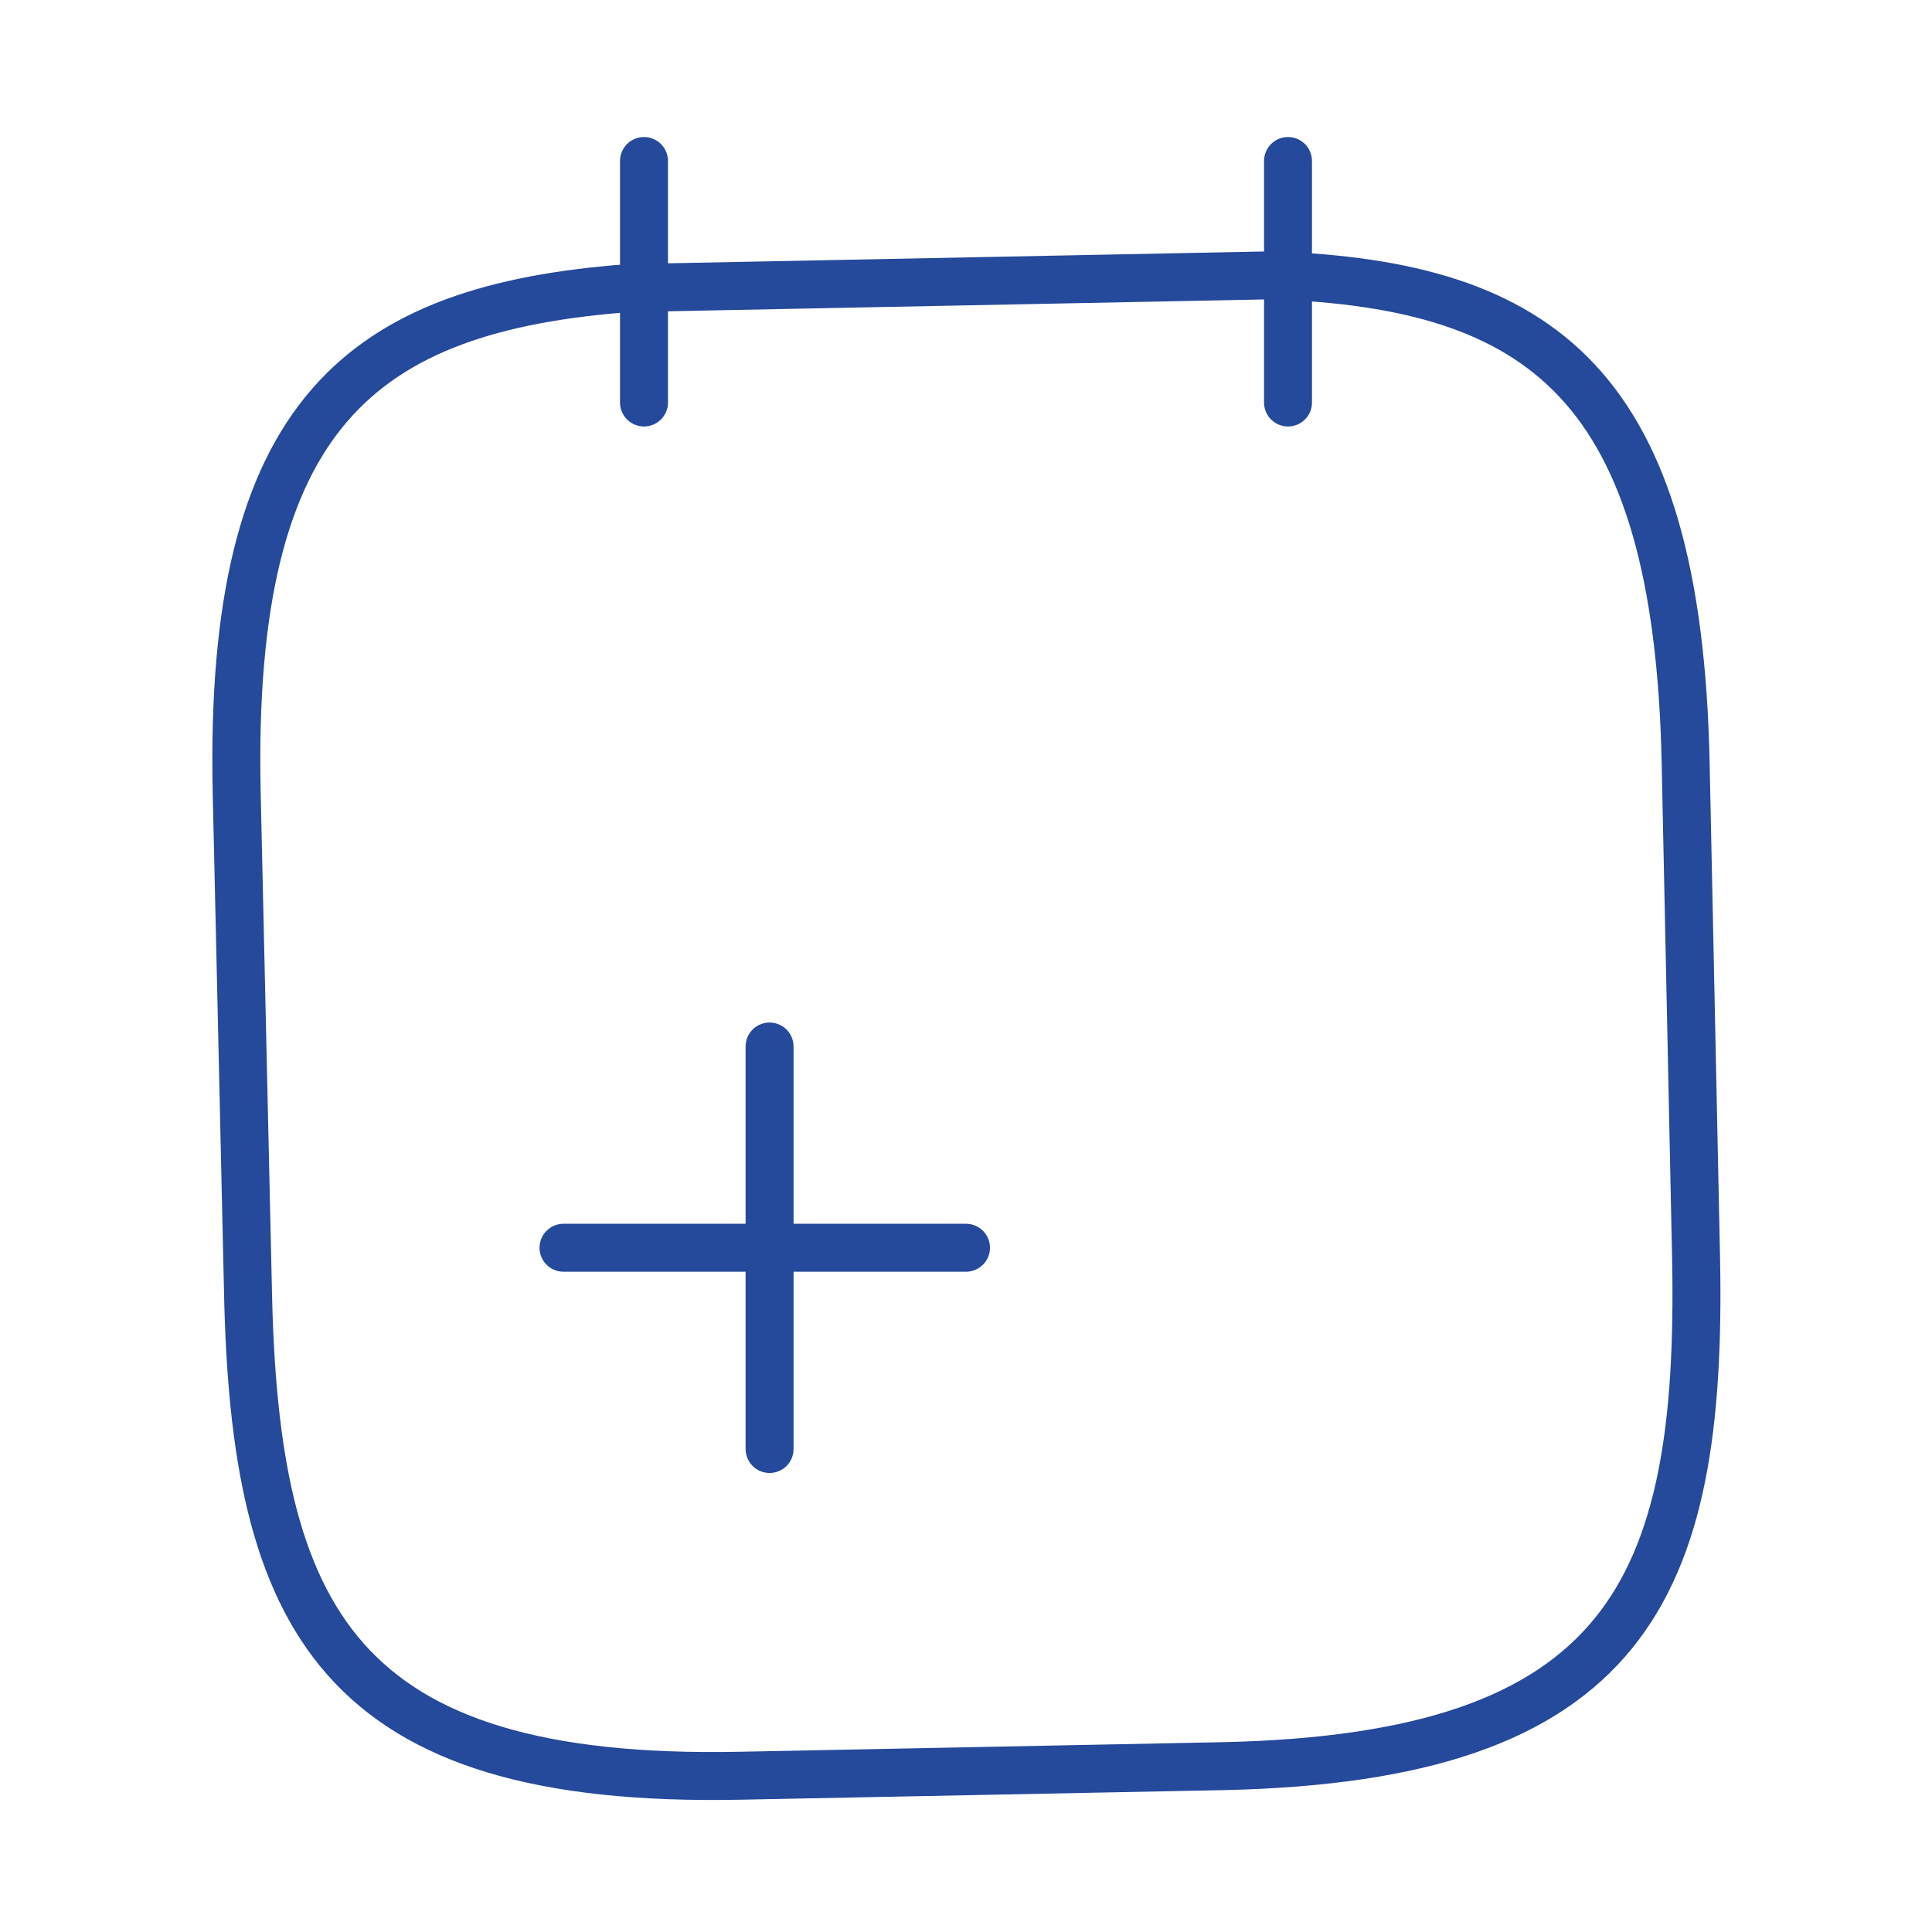
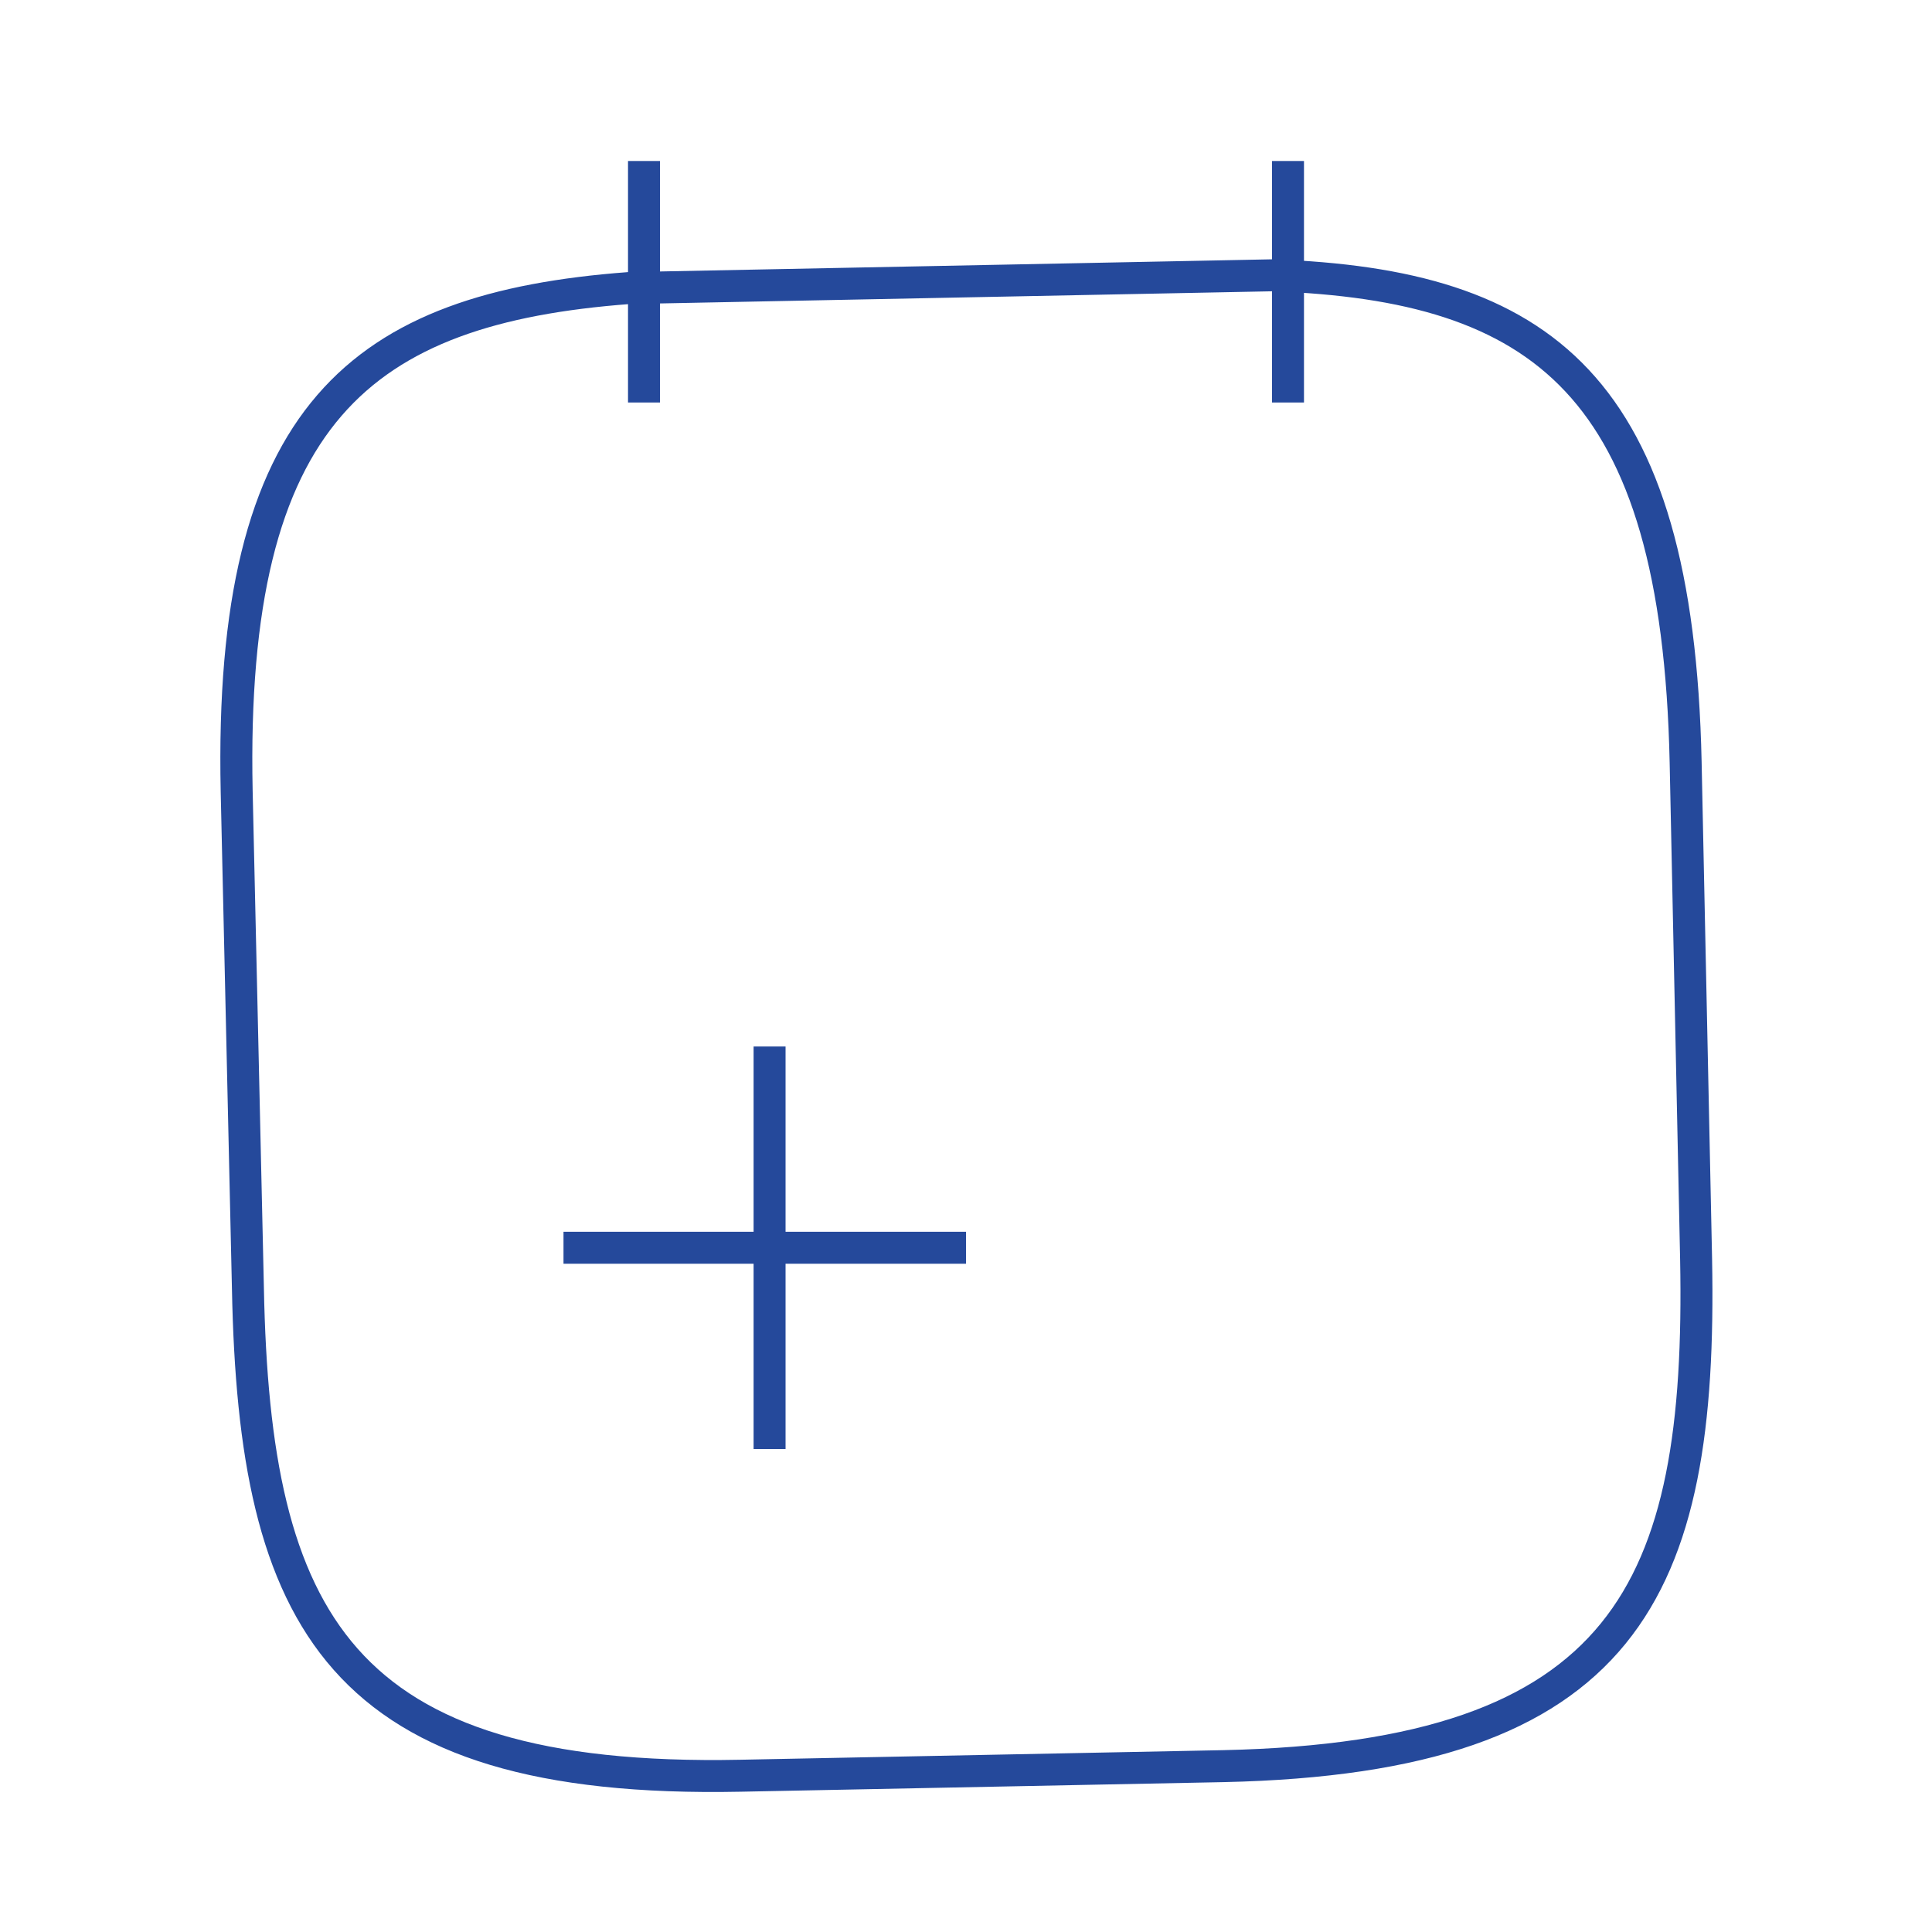
<svg xmlns="http://www.w3.org/2000/svg" id="note-add" width="60.432" height="60.432" viewBox="0 0 60.432 60.432">
-   <path id="Vector" d="M0,12.59V0" transform="translate(24.072 32.734)" fill="none" stroke="#25499b" stroke-linecap="round" stroke-linejoin="round" stroke-width="1.5" />
-   <path id="Vector-2" data-name="Vector" d="M12.59,0H0" transform="translate(17.626 39.029)" fill="none" stroke="#25499b" stroke-linecap="round" stroke-linejoin="round" stroke-width="1.5" />
-   <path id="Vector-3" data-name="Vector" d="M0,0V7.554" transform="translate(20.144 5.036)" fill="none" stroke="#25499b" stroke-linecap="round" stroke-linejoin="round" stroke-width="1.5" />
-   <path id="Vector-4" data-name="Vector" d="M0,0V7.554" transform="translate(40.288 5.036)" fill="none" stroke="#25499b" stroke-linecap="round" stroke-linejoin="round" stroke-width="1.5" />
-   <path id="Vector-5" data-name="Vector" d="M32.417,0c8.41.3,12.665,3.4,12.917,15.234l.327,15.536c.2,10.374-2.191,15.586-14.781,15.863l-15.108.3C3.183,47.187.565,42.05.363,31.7L.011,16.14C-.241,4.306,3.914,1.032,12.273.4Z" transform="translate(7.392 8.611)" fill="none" stroke="#25499b" stroke-linecap="round" stroke-linejoin="round" stroke-width="1.5" />
+   <path id="Vector" d="M0,12.59V0" transform="translate(24.072 32.734)" fill="none" stroke="#25499b" strokeLinecap="round" strokeLinejoin="round" strokeWidth="1.5" />
+   <path id="Vector-2" data-name="Vector" d="M12.59,0H0" transform="translate(17.626 39.029)" fill="none" stroke="#25499b" strokeLinecap="round" strokeLinejoin="round" strokeWidth="1.5" />
+   <path id="Vector-3" data-name="Vector" d="M0,0V7.554" transform="translate(20.144 5.036)" fill="none" stroke="#25499b" strokeLinecap="round" strokeLinejoin="round" strokeWidth="1.5" />
+   <path id="Vector-4" data-name="Vector" d="M0,0V7.554" transform="translate(40.288 5.036)" fill="none" stroke="#25499b" strokeLinecap="round" strokeLinejoin="round" strokeWidth="1.5" />
+   <path id="Vector-5" data-name="Vector" d="M32.417,0c8.41.3,12.665,3.4,12.917,15.234l.327,15.536c.2,10.374-2.191,15.586-14.781,15.863l-15.108.3C3.183,47.187.565,42.05.363,31.7L.011,16.14C-.241,4.306,3.914,1.032,12.273.4Z" transform="translate(7.392 8.611)" fill="none" stroke="#25499b" strokeLinecap="round" strokeLinejoin="round" strokeWidth="1.5" />
  <path id="Vector-6" data-name="Vector" d="M0,0H60.432V60.432H0Z" fill="none" opacity="0" />
</svg>
